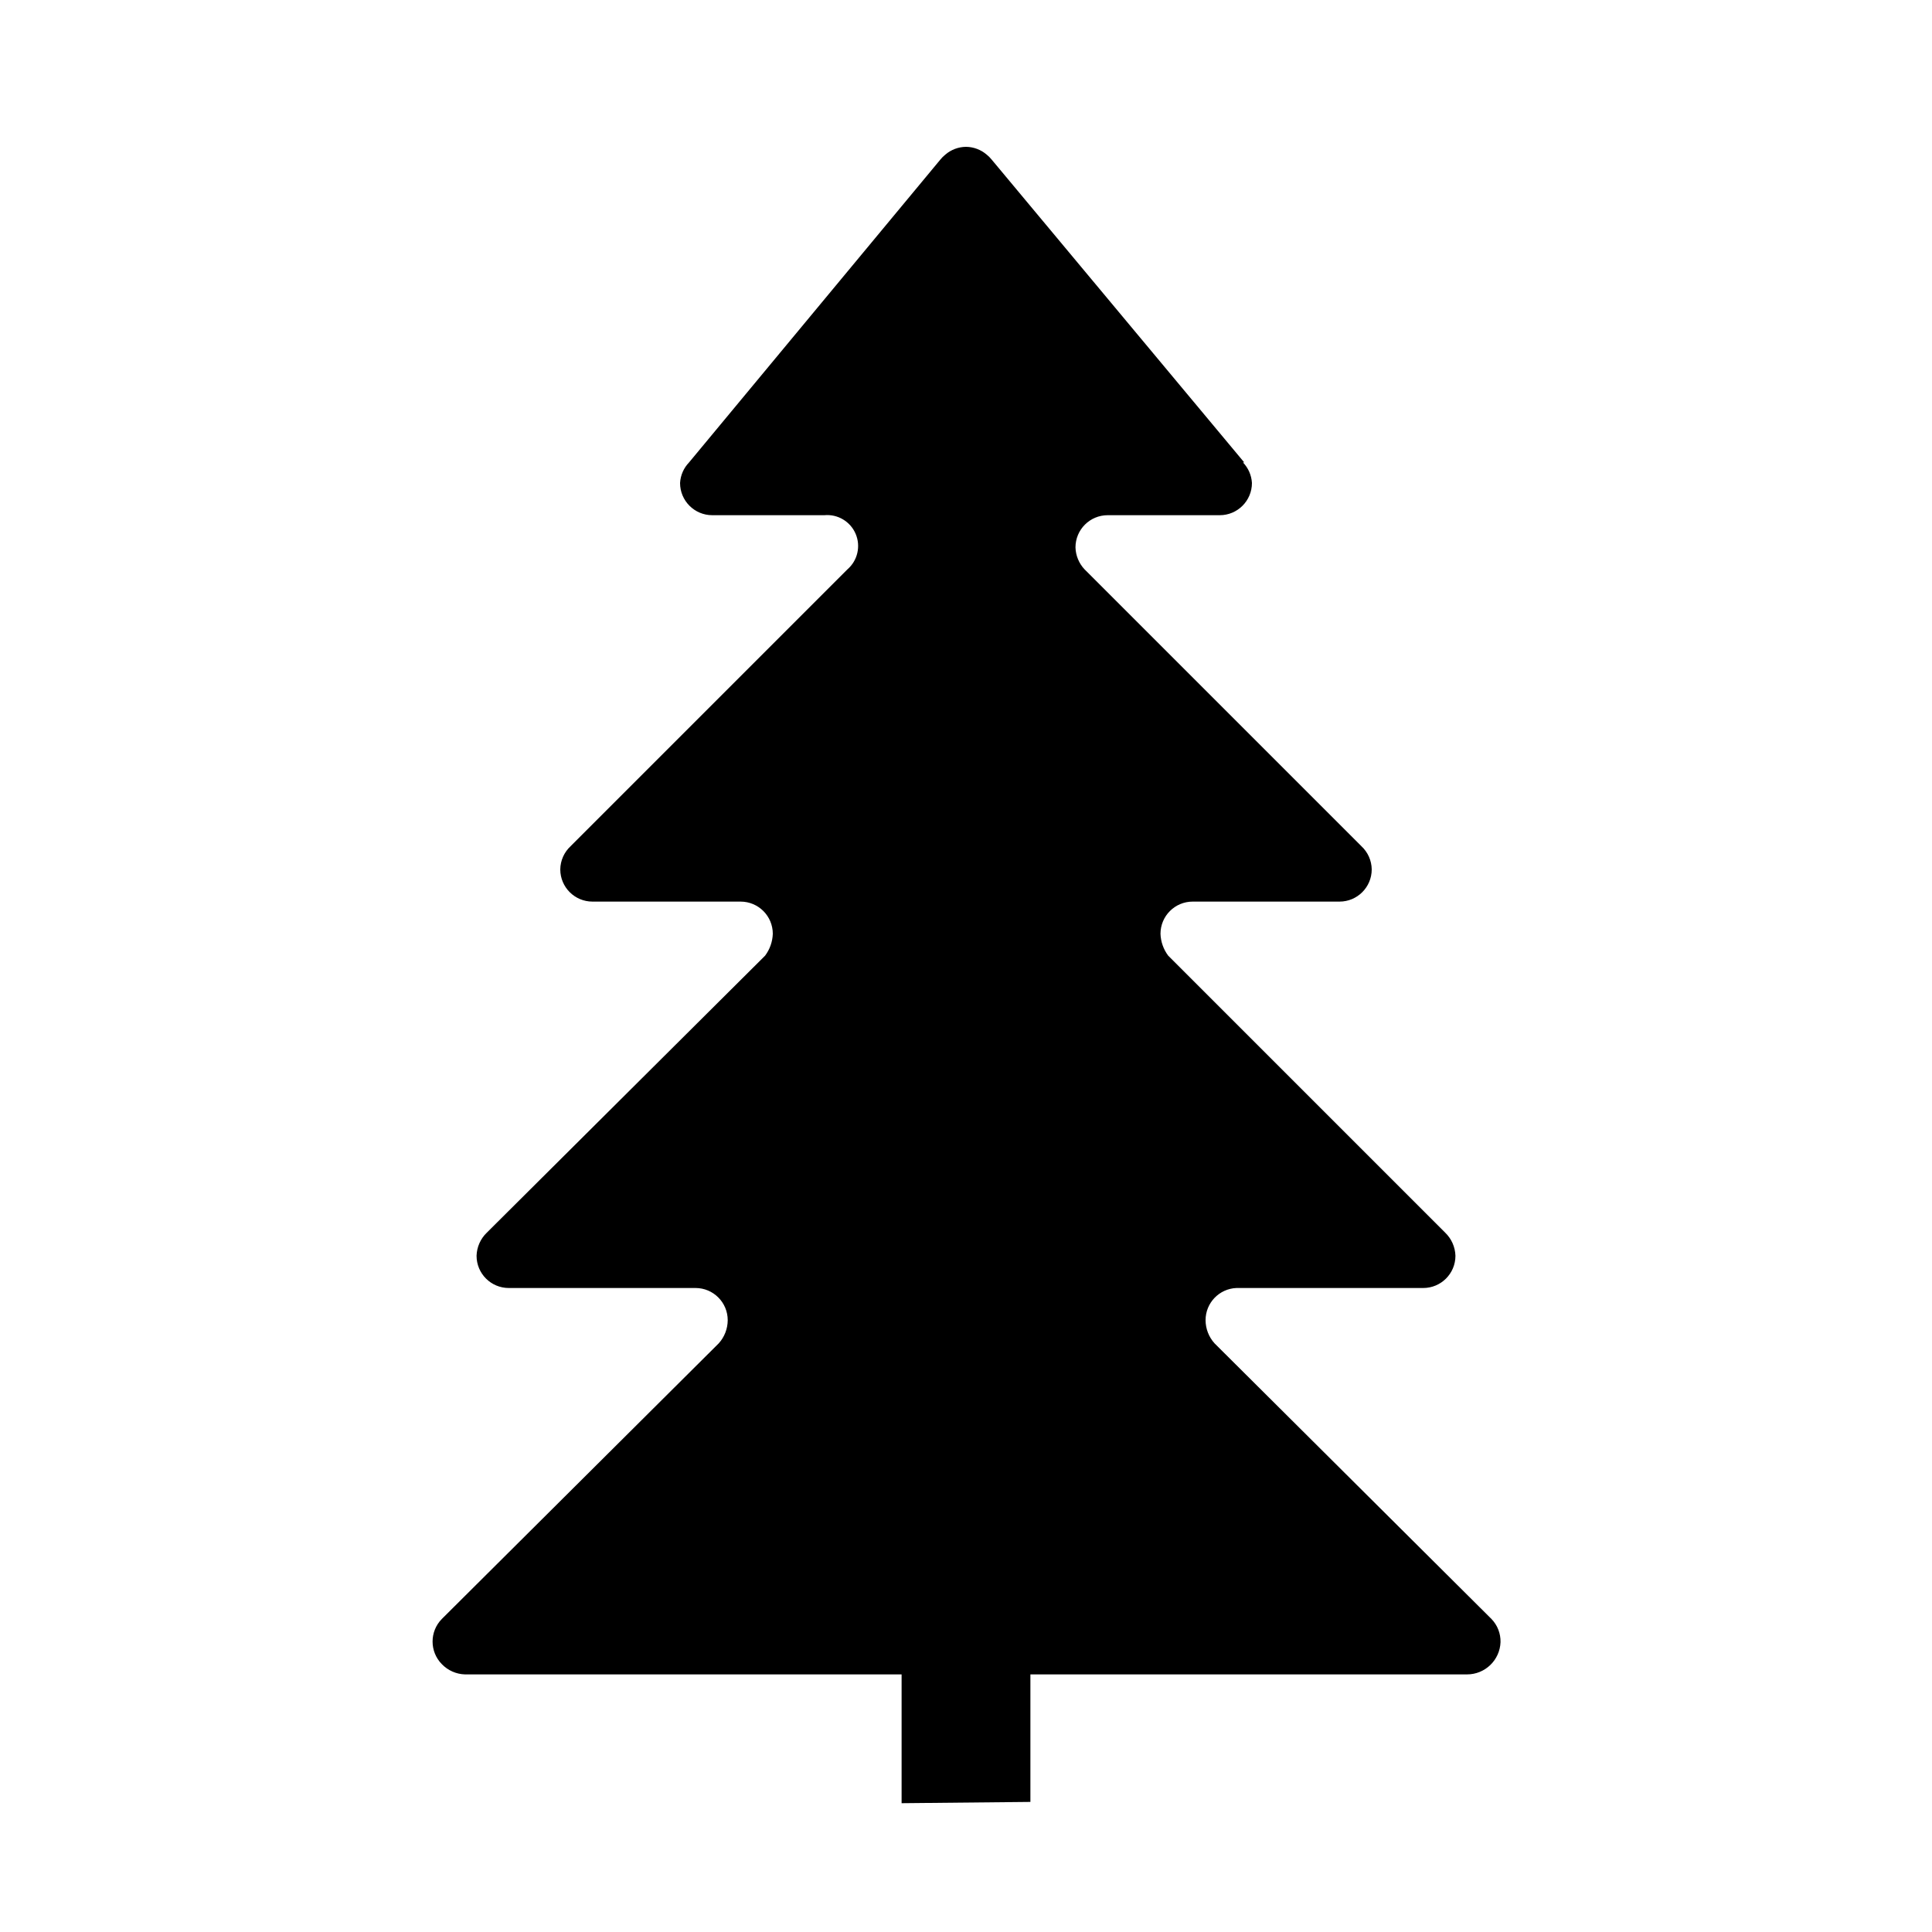
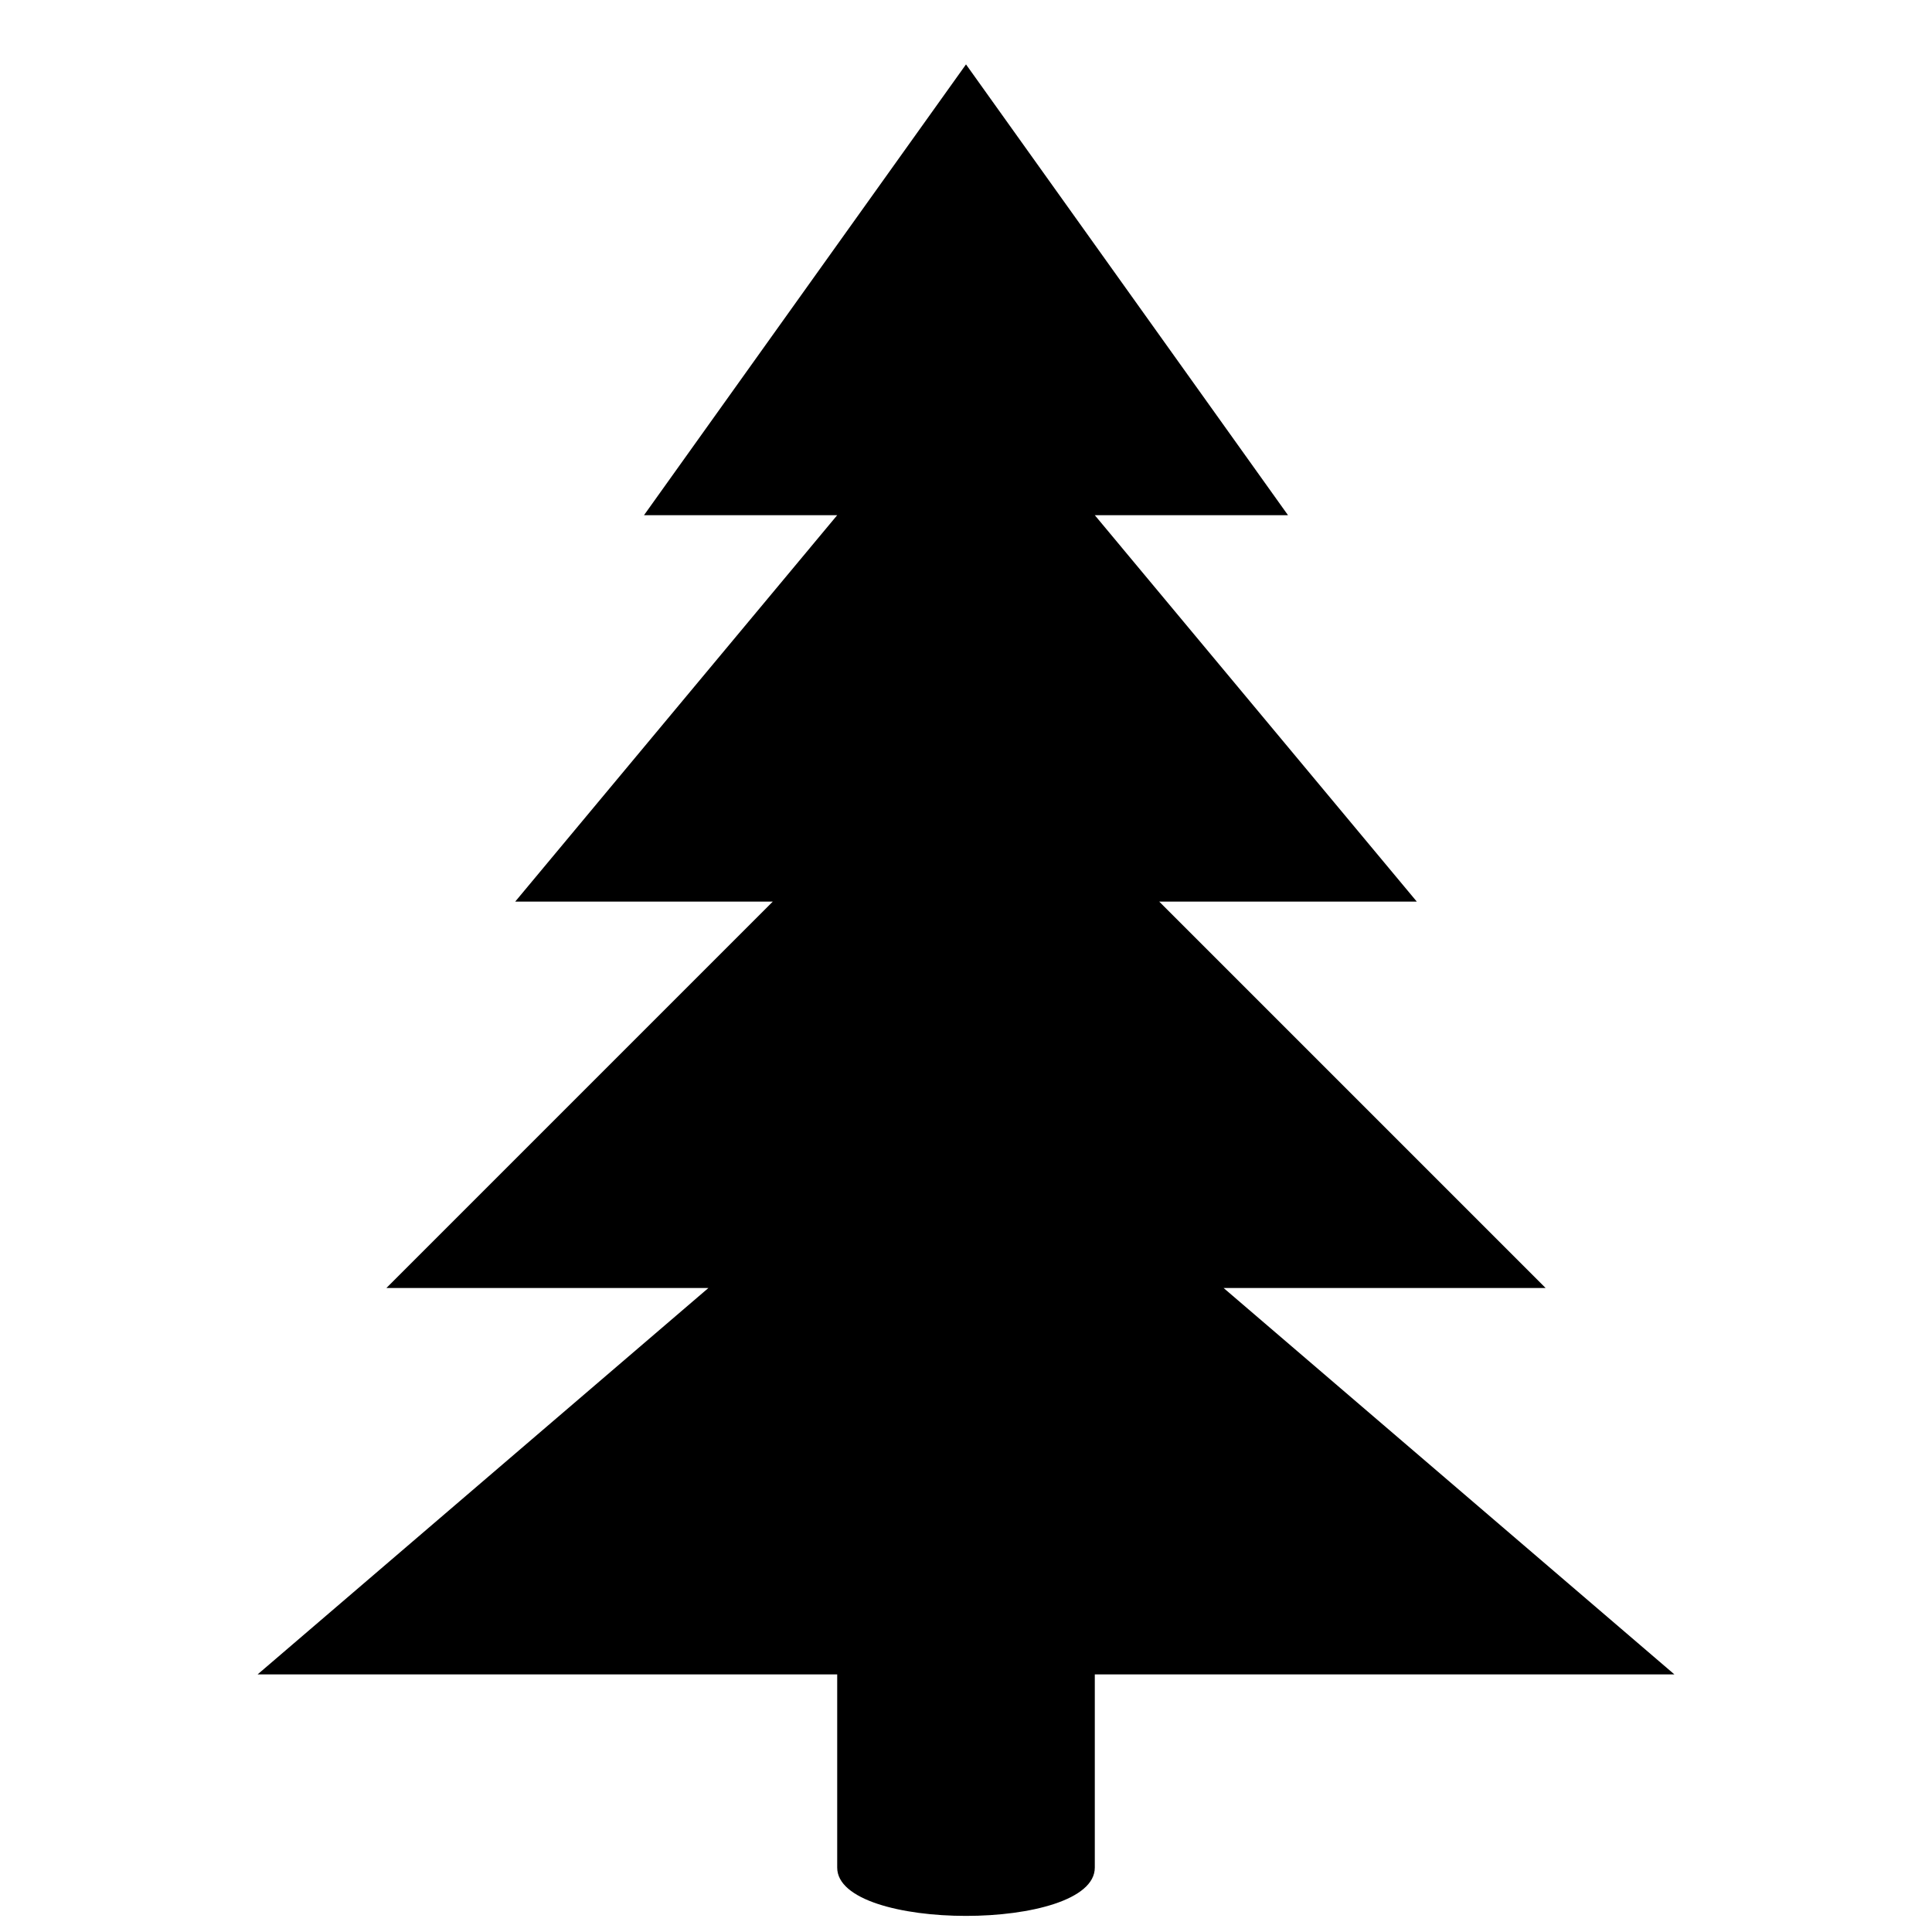
- <svg xmlns="http://www.w3.org/2000/svg" viewBox="0 0 15 15">
-   <path d="M9.43 10.43a0.27 0.27 0 0 1 -0.07 -0.18A0.25 0.25 0 0 1 9.6 10h1.45a0.25 0.25 0 0 0 0.25 -0.25a0.26 0.26 0 0 0 -0.08 -0.18L9.07 7.42a0.3 0.3 0 0 1 -0.06 -0.17A0.25 0.25 0 0 1 9.26 7H10.4a0.25 0.25 0 0 0 0.25 -0.25a0.25 0.25 0 0 0 -0.08 -0.18L8.43 4.43L8.42 4.42a0.26 0.26 0 0 1 -0.07 -0.17A0.25 0.25 0 0 1 8.6 4h0.87a0.25 0.25 0 0 0 0.25 -0.25a0.25 0.25 0 0 0 -0.07 -0.16h0.01L7.7 1.24a0.25 0.25 0 0 0 -0.04 -0.04A0.25 0.25 0 0 0 7.5 1.14h0a0.25 0.25 0 0 0 -0.16 0.06a0.25 0.25 0 0 0 -0.04 0.04L5.35 3.59a0.25 0.25 0 0 0 -0.07 0.16a0.25 0.25 0 0 0 0.25 0.25H6.4a0.24 0.24 0 0 1 0.18 0.42l-0.01 0.01L4.43 6.57a0.25 0.25 0 0 0 -0.08 0.18A0.25 0.25 0 0 0 4.6 7H5.75a0.25 0.25 0 0 1 0.25 0.25a0.3 0.3 0 0 1 -0.06 0.17L3.78 9.57A0.26 0.26 0 0 0 3.7 9.75a0.25 0.25 0 0 0 0.25 0.25H5.4a0.25 0.25 0 0 1 0.25 0.25a0.27 0.27 0 0 1 -0.07 0.18l-2.14 2.13l-0.01 0.01a0.25 0.25 0 0 0 0 0.35A0.26 0.26 0 0 0 3.61 13H7v1l1 -0.01V13h3.39a0.26 0.26 0 0 0 0.26 -0.25a0.25 0.25 0 0 0 -0.07 -0.18Z" />
+ <svg xmlns="http://www.w3.org/2000/svg" version="1.1" viewBox="0 0 15 15">
+   <path d="M9.5 10L12 10L9 7L11 7L8.5 4L10 4L7.5 0.5L5 4L6.5 4L4 7L6 7L3 10L5.5 10L2 13L6.5 13C6.5 13 6.5 14 6.5 14.5C6.5 15 8.5 15 8.5 14.5L8.5 13L13 13L9.5 10z" />
</svg>
